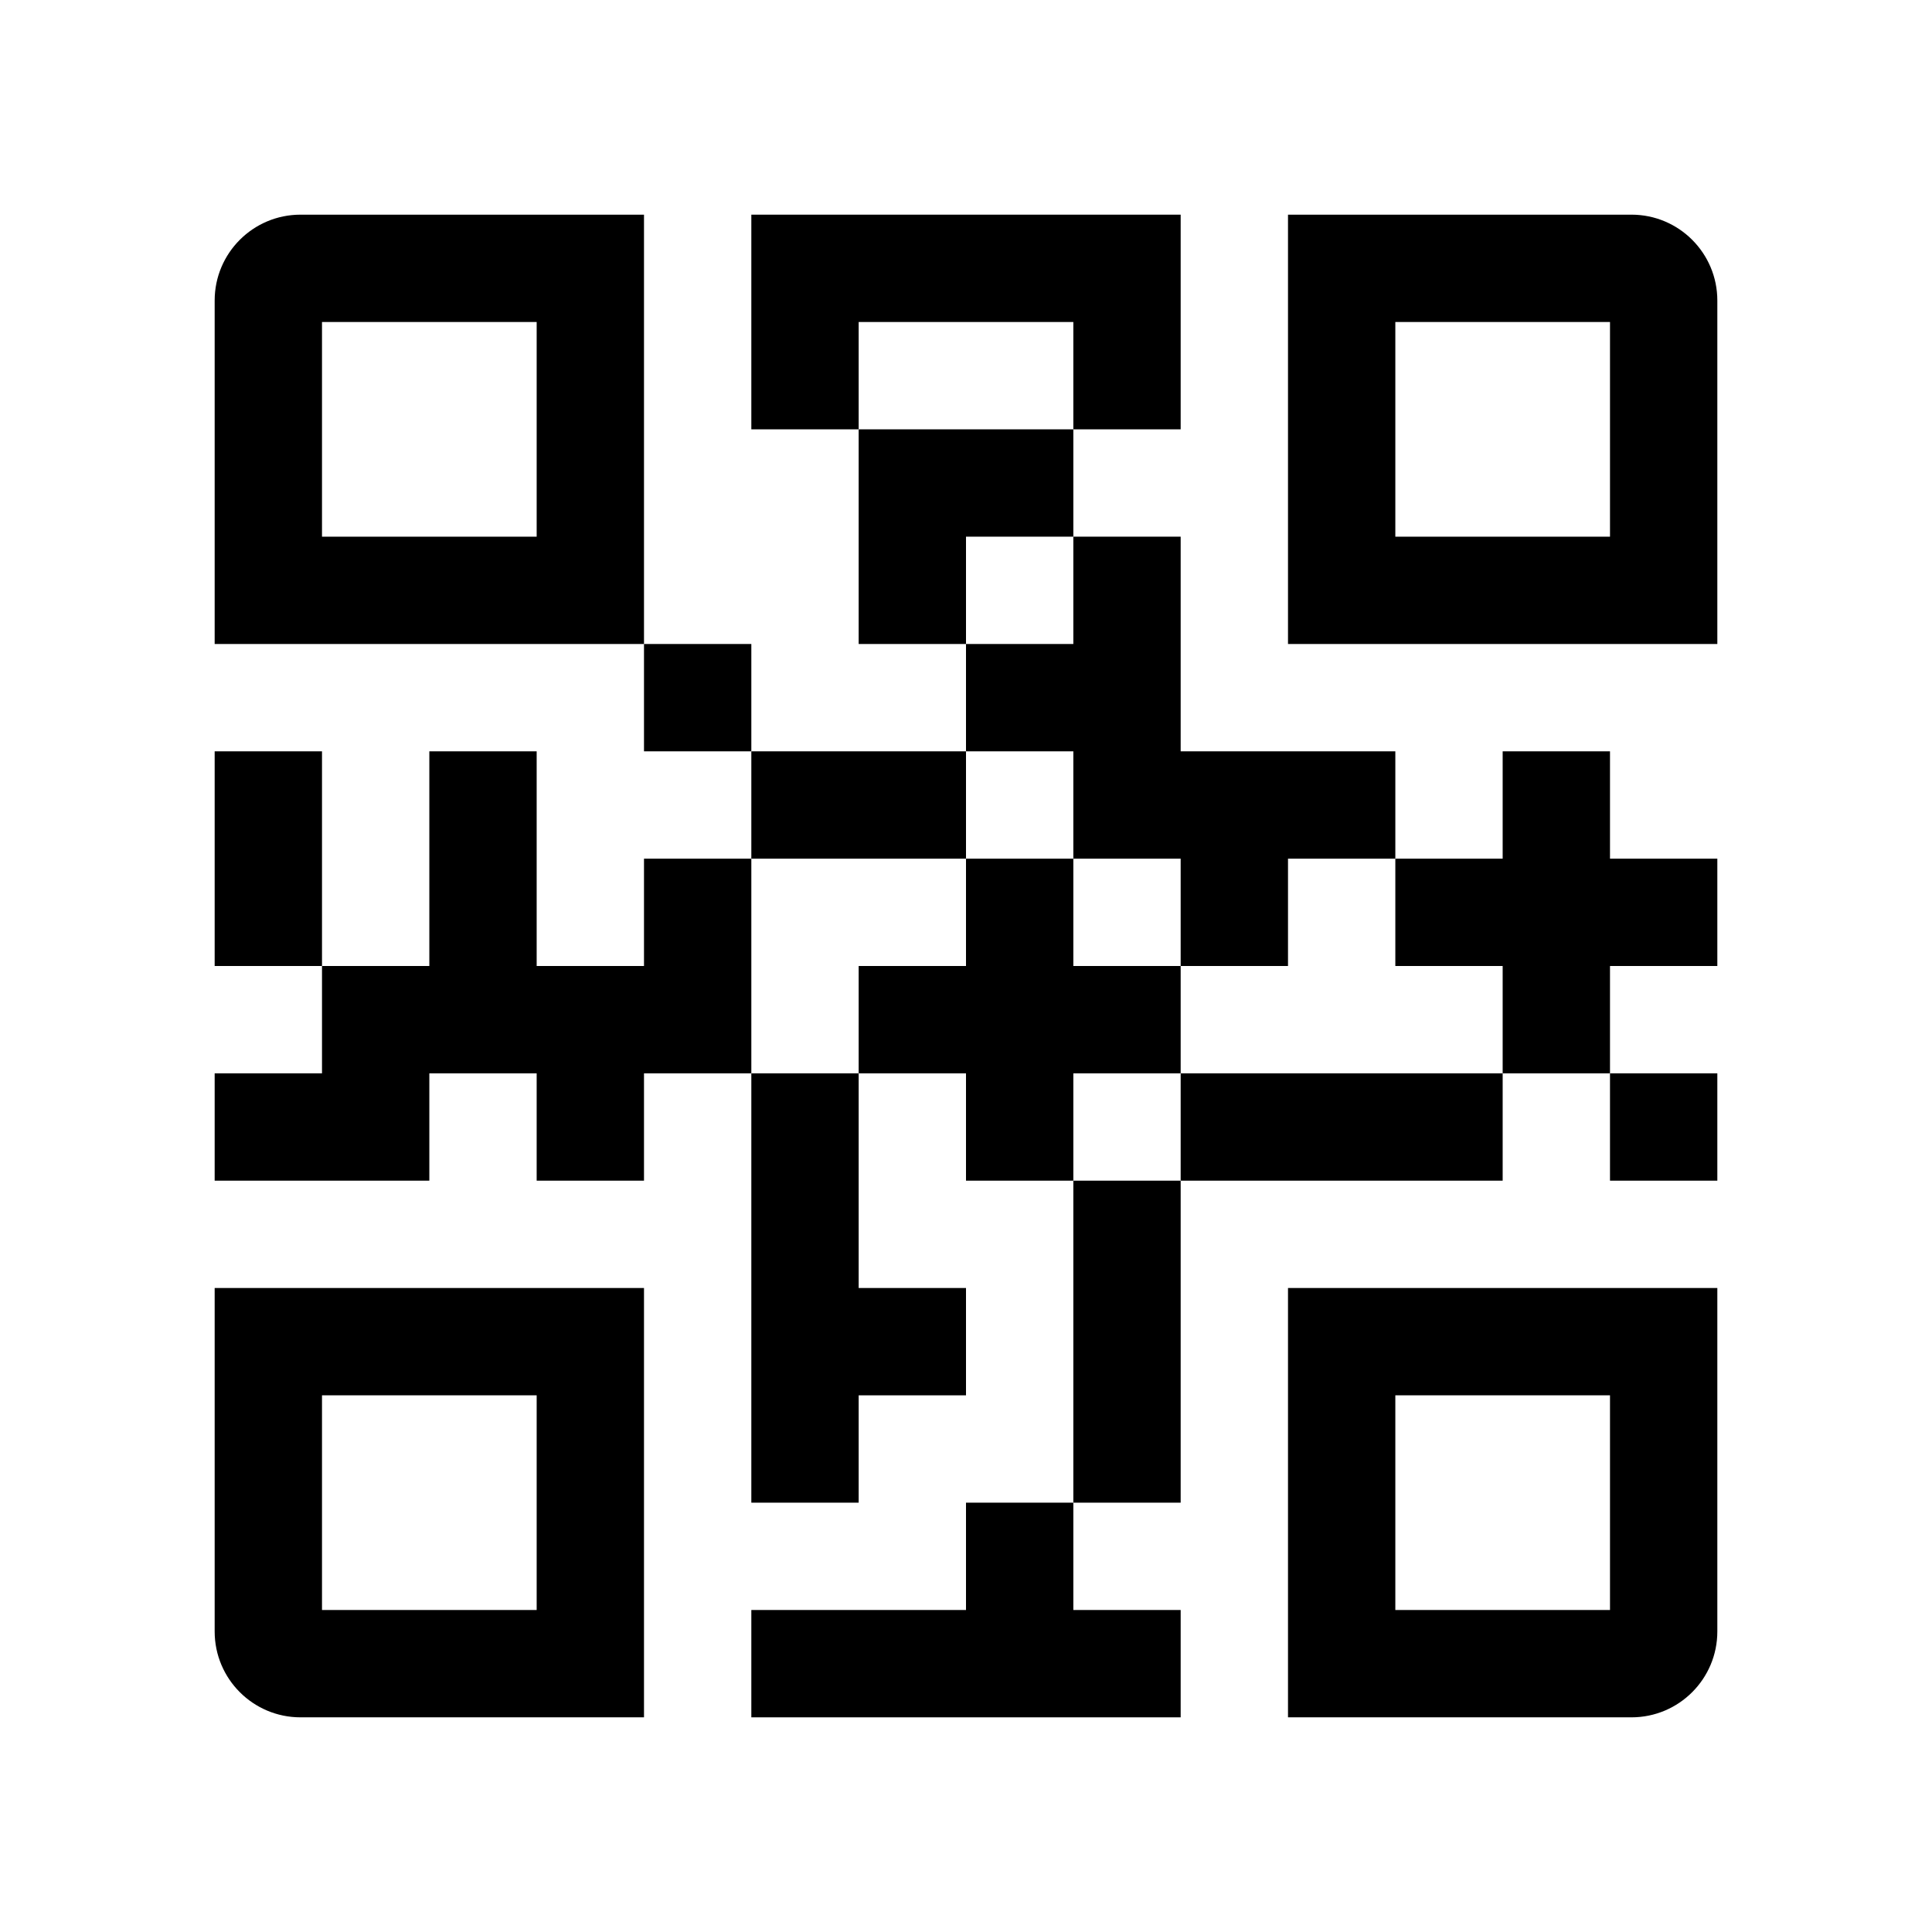
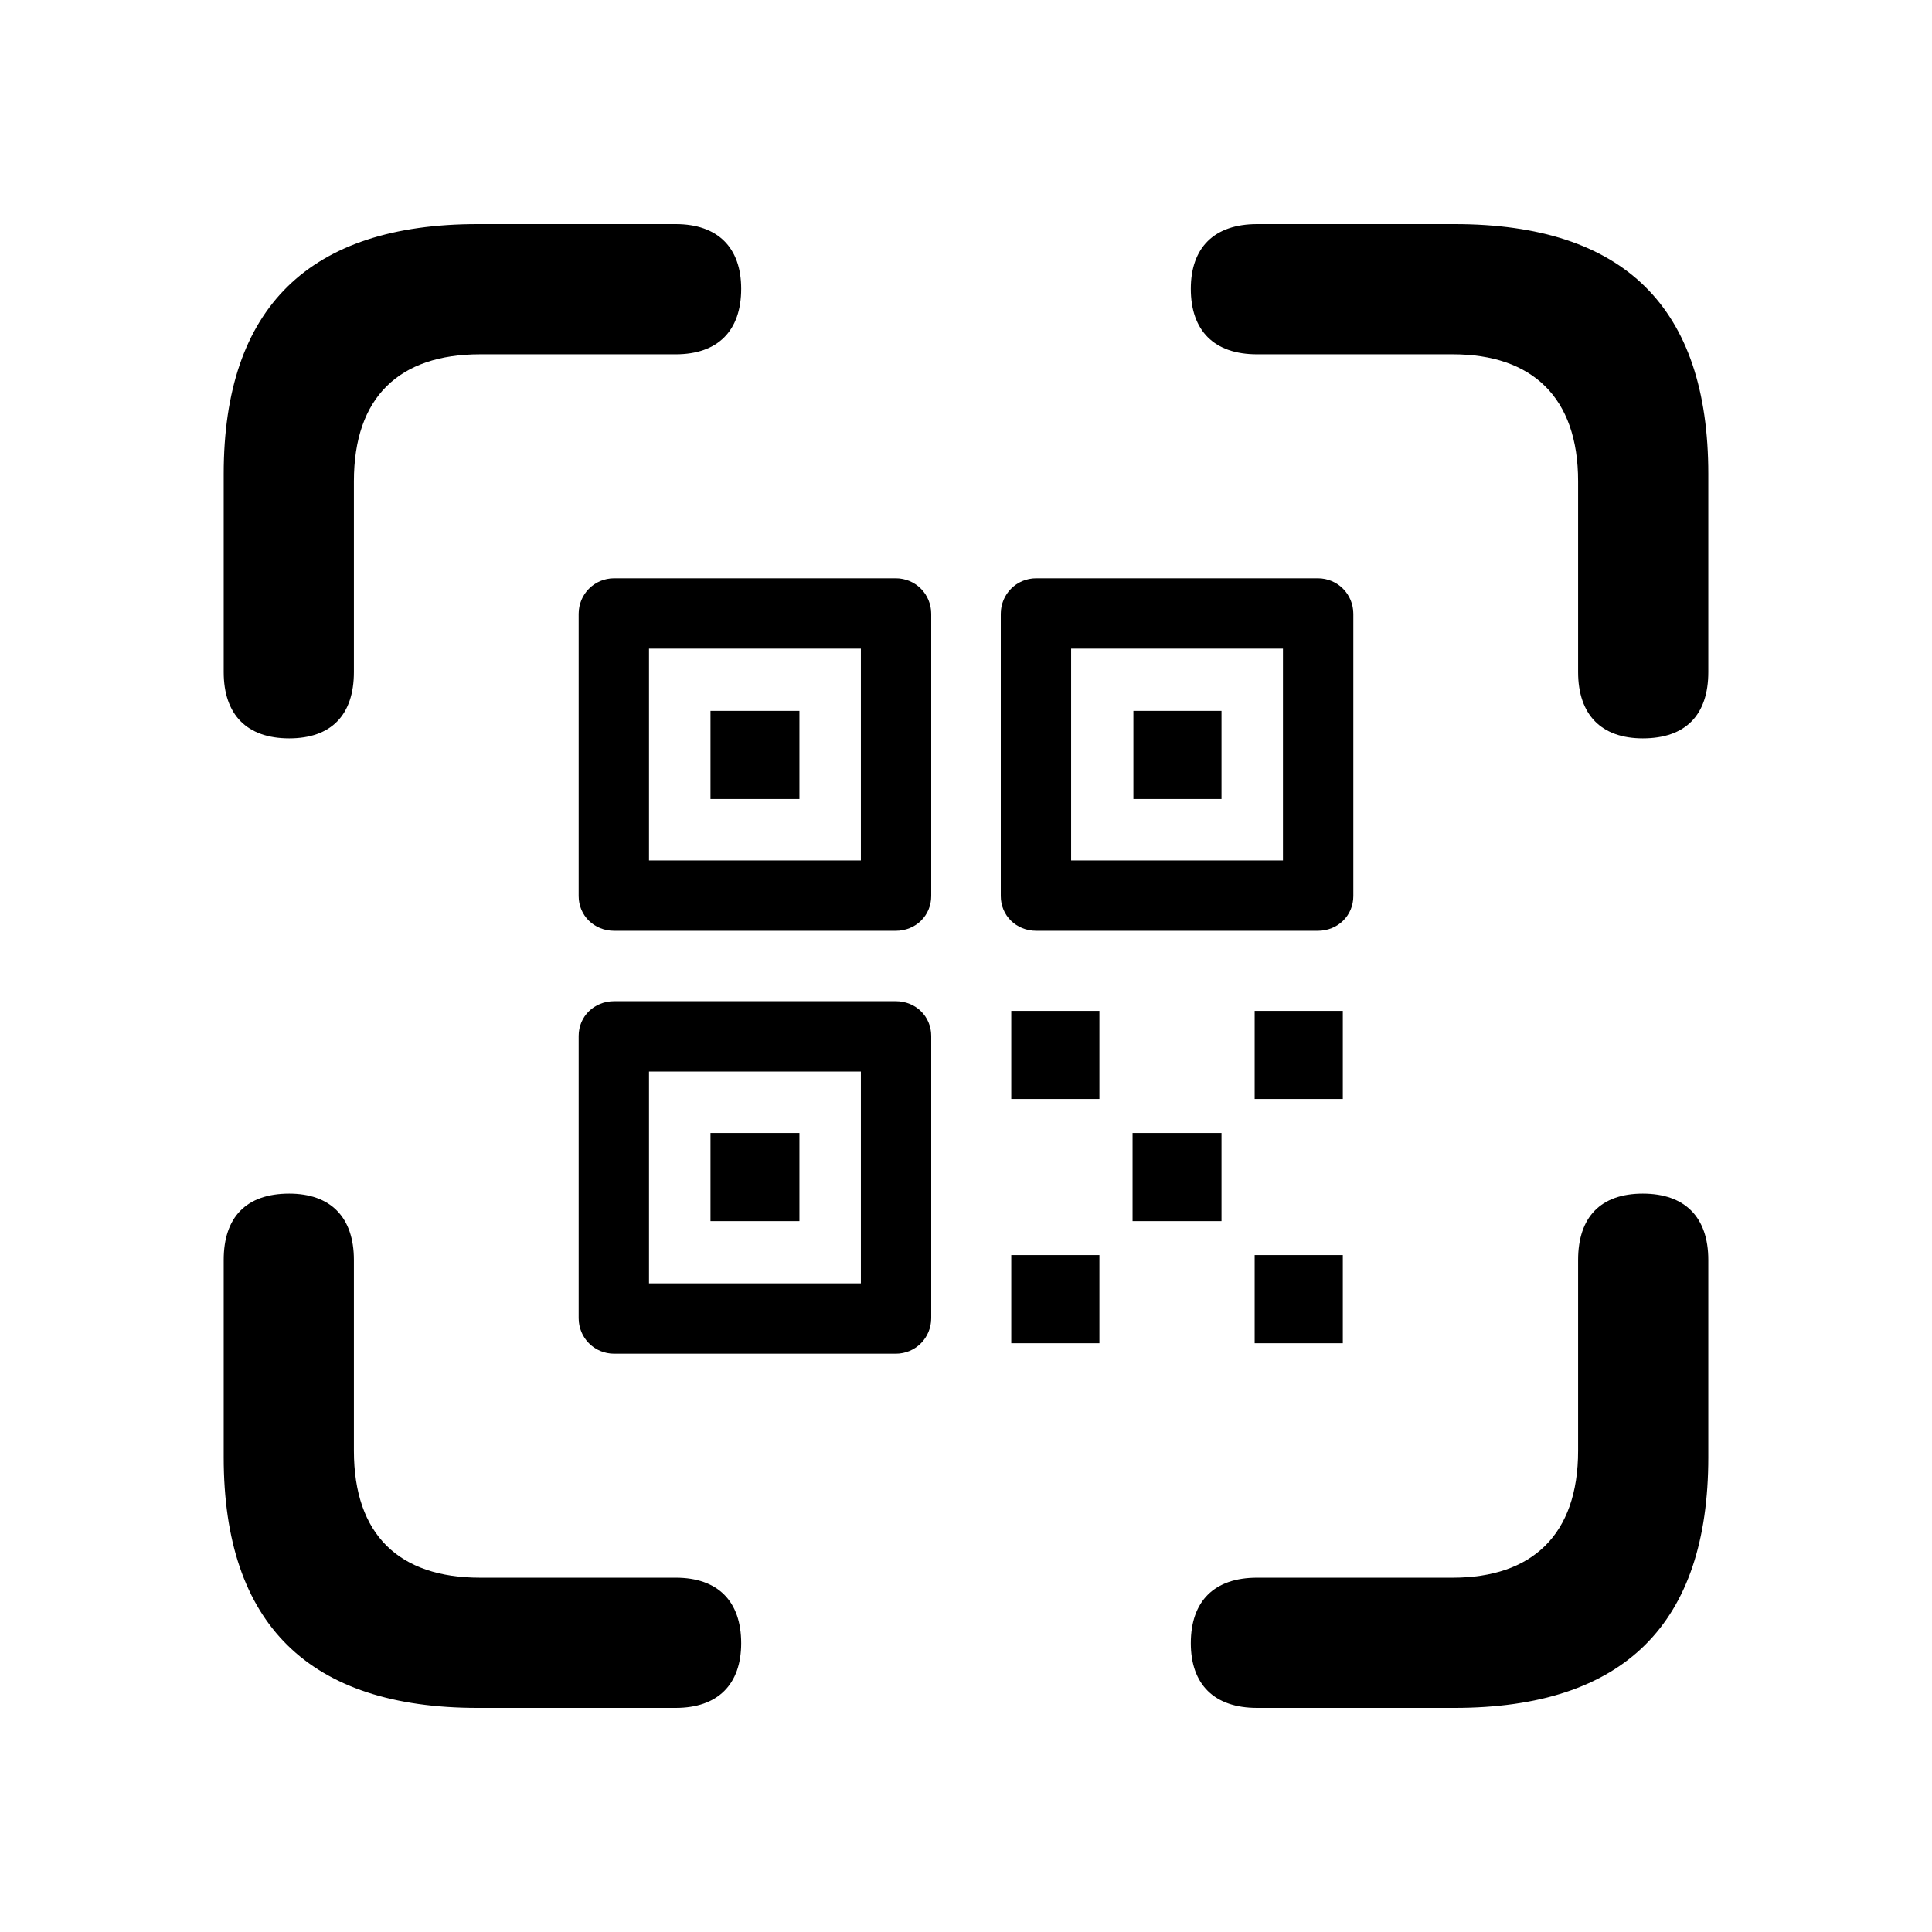
- <svg xmlns="http://www.w3.org/2000/svg" fill="#000000" width="800px" height="800px" viewBox="0 0 36 36" version="1.1" preserveAspectRatio="xMidYMid meet">
-   <path d="M5.6,4A1.6,1.6,0,0,0,4,5.6V12h8V4ZM10,10H6V6h4Z" class="clr-i-outline clr-i-outline-path-1" />
-   <path d="M4,30.4A1.6,1.6,0,0,0,5.6,32H12V24H4ZM6,26h4v4H6Z" class="clr-i-outline clr-i-outline-path-2" />
-   <path d="M24,32h6.4A1.6,1.6,0,0,0,32,30.4V24H24Zm2-6h4v4H26Z" class="clr-i-outline clr-i-outline-path-3" />
-   <path d="M30.4,4H24v8h8V5.6A1.6,1.6,0,0,0,30.4,4ZM30,10H26V6h4Z" class="clr-i-outline clr-i-outline-path-4" />
-   <polygon points="20 10 20 8 16 8 16 12 18 12 18 10 20 10" class="clr-i-outline clr-i-outline-path-5" />
-   <rect x="12" y="12" width="2" height="2" class="clr-i-outline clr-i-outline-path-6" />
-   <rect x="14" y="14" width="4" height="2" class="clr-i-outline clr-i-outline-path-7" />
-   <polygon points="20 6 20 8 22 8 22 4 14 4 14 8 16 8 16 6 20 6" class="clr-i-outline clr-i-outline-path-8" />
-   <rect x="4" y="14" width="2" height="4" class="clr-i-outline clr-i-outline-path-9" />
-   <polygon points="12 16 12 18 10 18 10 14 8 14 8 18 6 18 6 20 4 20 4 22 8 22 8 20 10 20 10 22 12 22 12 20 14 20 14 16 12 16" class="clr-i-outline clr-i-outline-path-10" />
-   <polygon points="20 16 22 16 22 18 24 18 24 16 26 16 26 14 22 14 22 10 20 10 20 12 18 12 18 14 20 14 20 16" class="clr-i-outline clr-i-outline-path-11" />
-   <polygon points="18 30 14 30 14 32 22 32 22 30 20 30 20 28 18 28 18 30" class="clr-i-outline clr-i-outline-path-12" />
-   <polygon points="22 20 22 18 20 18 20 16 18 16 18 18 16 18 16 20 18 20 18 22 20 22 20 20 22 20" class="clr-i-outline clr-i-outline-path-13" />
-   <rect x="30" y="20" width="2" height="2" class="clr-i-outline clr-i-outline-path-14" />
-   <rect x="22" y="20" width="6" height="2" class="clr-i-outline clr-i-outline-path-15" />
-   <polygon points="30 14 28 14 28 16 26 16 26 18 28 18 28 20 30 20 30 18 32 18 32 16 30 16 30 14" class="clr-i-outline clr-i-outline-path-16" />
-   <rect x="20" y="22" width="2" height="6" class="clr-i-outline clr-i-outline-path-17" />
-   <polygon points="14 28 16 28 16 26 18 26 18 24 16 24 16 20 14 20 14 28" class="clr-i-outline clr-i-outline-path-18" />
-   <rect x="0" y="0" width="36" height="36" fill-opacity="0" />
+ <svg xmlns="http://www.w3.org/2000/svg" fill="#000000" width="800px" height="800px" viewBox="0 0 56 56">
+   <path d="M 8.383 21.402 C 9.601 21.402 10.258 20.723 10.258 19.48 L 10.258 13.949 C 10.258 11.512 11.57 10.27 13.914 10.27 L 19.586 10.27 C 20.805 10.27 21.484 9.59 21.484 8.371 C 21.484 7.176 20.805 6.496 19.586 6.496 L 13.844 6.496 C 8.969 6.496 6.484 8.91 6.484 13.738 L 6.484 19.48 C 6.484 20.723 7.164 21.402 8.383 21.402 Z M 47.617 21.402 C 48.859 21.402 49.516 20.723 49.516 19.48 L 49.516 13.738 C 49.516 8.91 47.078 6.496 42.156 6.496 L 36.437 6.496 C 35.195 6.496 34.516 7.176 34.516 8.371 C 34.516 9.59 35.195 10.27 36.437 10.27 L 42.109 10.27 C 44.406 10.27 45.742 11.512 45.742 13.949 L 45.742 19.48 C 45.742 20.723 46.422 21.402 47.617 21.402 Z M 26.992 25.973 L 26.992 17.793 C 26.992 17.23 26.547 16.762 25.961 16.762 L 17.805 16.762 C 17.219 16.762 16.773 17.23 16.773 17.793 L 16.773 25.973 C 16.773 26.535 17.219 26.98 17.805 26.98 L 25.961 26.98 C 26.547 26.98 26.992 26.535 26.992 25.973 Z M 31.047 18.801 L 37.187 18.801 L 37.187 24.941 L 31.047 24.941 Z M 35.406 23.16 L 35.406 20.605 L 32.852 20.605 L 32.852 23.16 Z M 23.172 23.16 L 23.172 20.605 L 20.594 20.605 L 20.594 23.16 Z M 18.812 31.059 L 24.953 31.059 L 24.953 37.199 L 18.812 37.199 Z M 38.922 31.855 L 38.922 29.301 L 36.367 29.301 L 36.367 31.855 Z M 31.867 31.855 L 31.867 29.301 L 29.312 29.301 L 29.312 31.855 Z M 23.172 35.395 L 23.172 32.84 L 20.594 32.84 L 20.594 35.395 Z M 35.406 35.395 L 35.406 32.84 L 32.828 32.84 L 32.828 35.395 Z M 36.437 49.504 L 42.156 49.504 C 47.078 49.504 49.516 47.066 49.516 42.238 L 49.516 36.52 C 49.516 35.277 48.836 34.598 47.617 34.598 C 46.398 34.598 45.742 35.277 45.742 36.52 L 45.742 42.051 C 45.742 44.488 44.406 45.73 42.109 45.73 L 36.437 45.73 C 35.195 45.73 34.516 46.41 34.516 47.629 C 34.516 48.824 35.195 49.504 36.437 49.504 Z M 13.844 49.504 L 19.586 49.504 C 20.805 49.504 21.484 48.824 21.484 47.629 C 21.484 46.41 20.805 45.73 19.586 45.73 L 13.914 45.73 C 11.57 45.73 10.258 44.488 10.258 42.051 L 10.258 36.52 C 10.258 35.277 9.578 34.598 8.383 34.598 C 7.141 34.598 6.484 35.277 6.484 36.52 L 6.484 42.238 C 6.484 47.09 8.969 49.504 13.844 49.504 Z M 31.867 38.934 L 31.867 36.379 L 29.312 36.379 L 29.312 38.934 Z M 38.922 38.934 L 38.922 36.379 L 36.367 36.379 L 36.367 38.934 Z M 39.227 25.973 L 39.227 17.793 C 39.227 17.23 38.781 16.762 38.195 16.762 L 30.039 16.762 C 29.453 16.762 29.008 17.23 29.008 17.793 L 29.008 25.973 C 29.008 26.535 29.453 26.98 30.039 26.98 L 38.195 26.98 C 38.781 26.98 39.227 26.535 39.227 25.973 Z M 18.812 18.801 L 24.953 18.801 L 24.953 24.941 L 18.812 24.941 Z M 26.992 38.207 L 26.992 30.027 C 26.992 29.465 26.547 29.02 25.961 29.02 L 17.805 29.02 C 17.219 29.02 16.773 29.465 16.773 30.027 L 16.773 38.207 C 16.773 38.77 17.219 39.238 17.805 39.238 L 25.961 39.238 C 26.547 39.238 26.992 38.77 26.992 38.207 Z" />
</svg>
